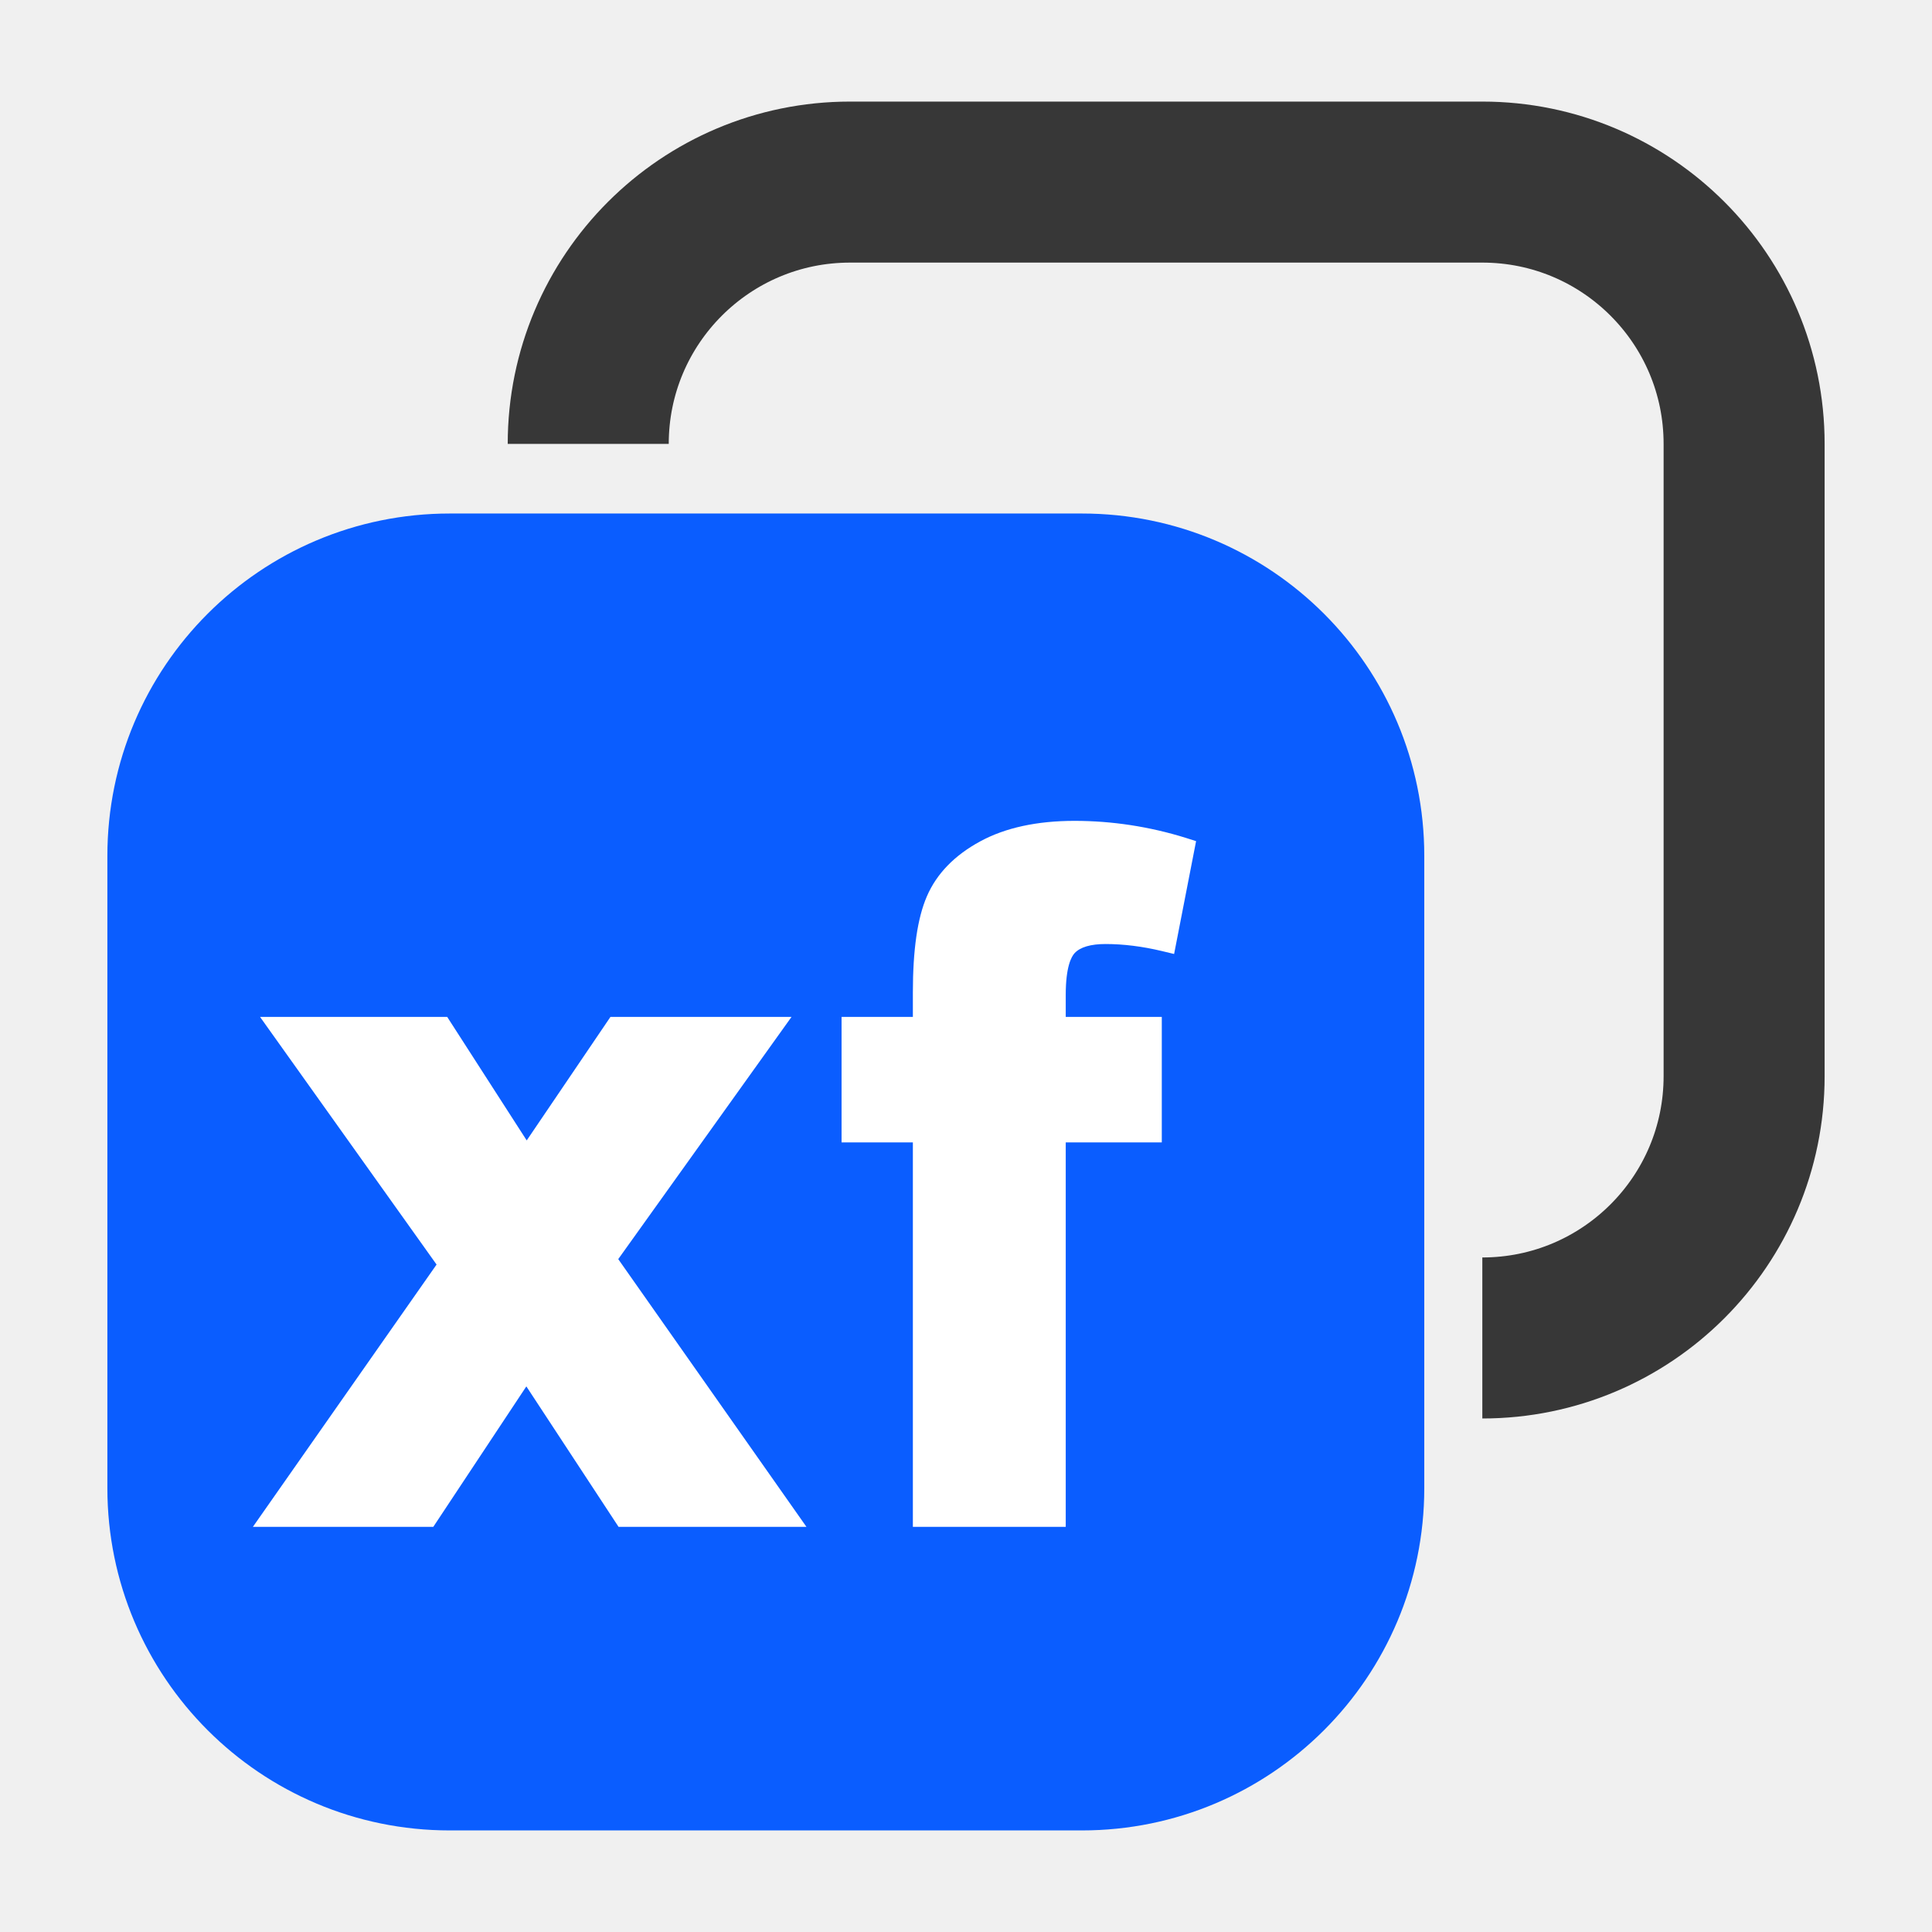
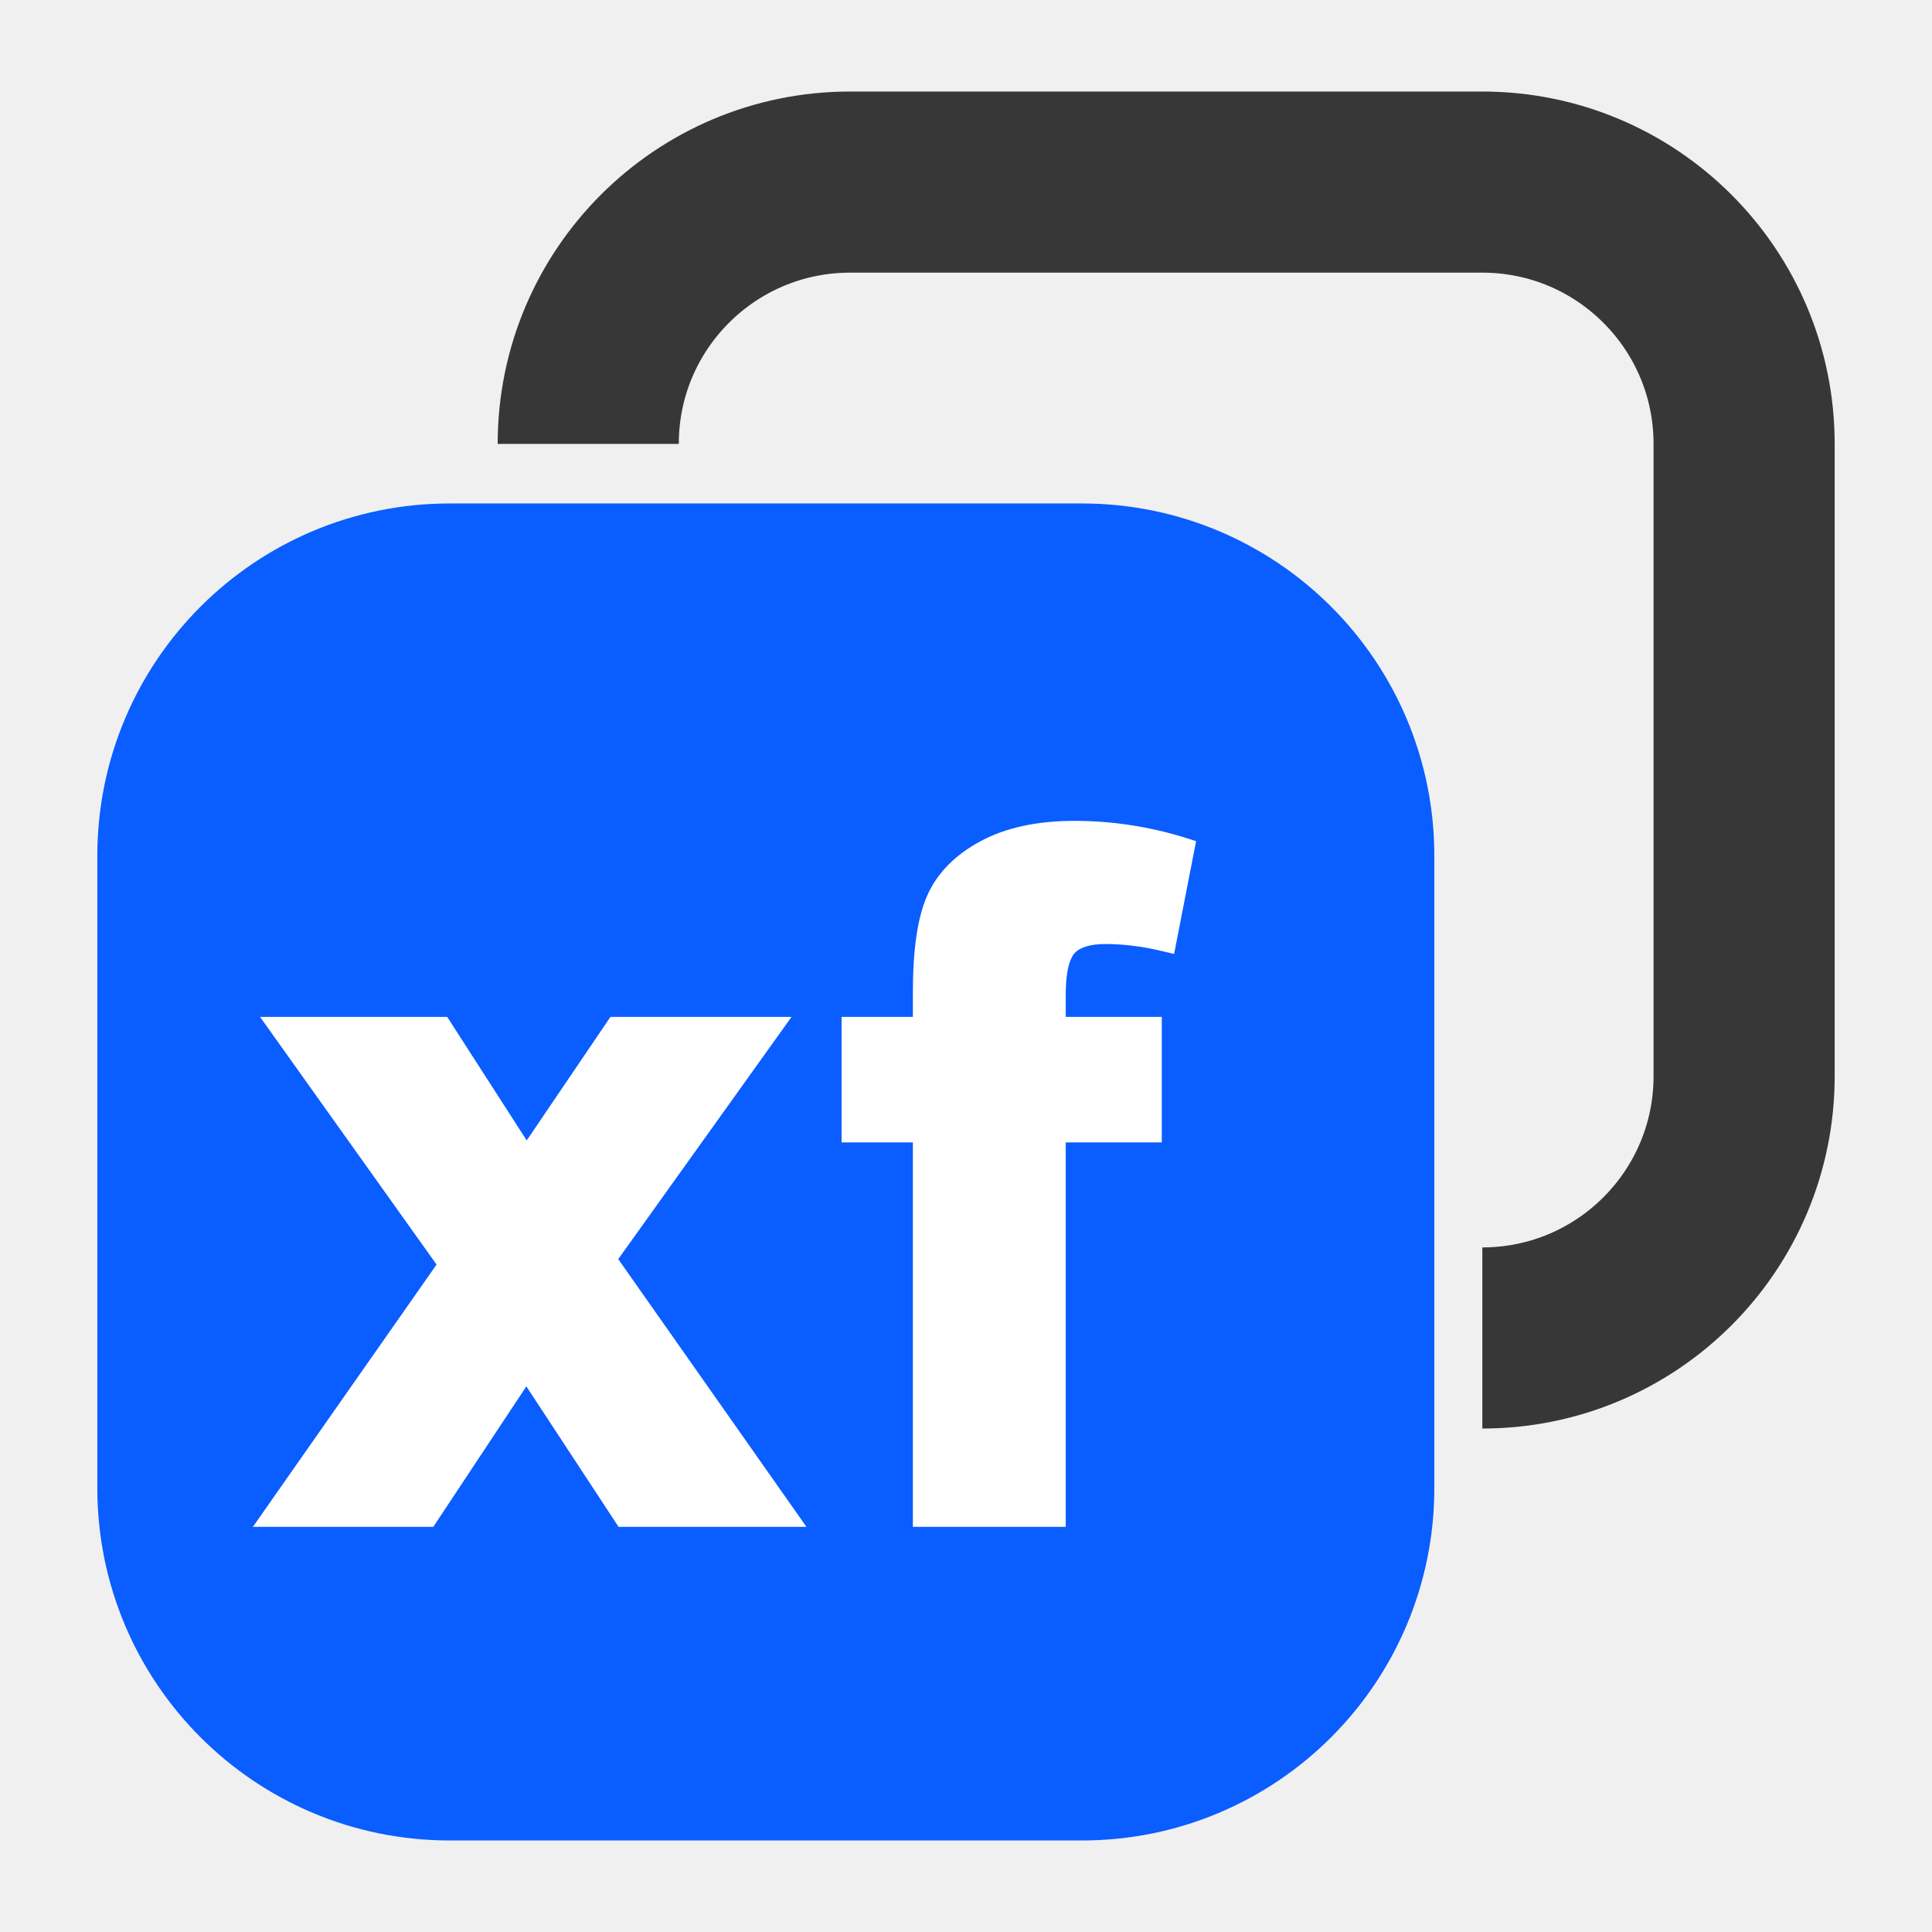
<svg xmlns="http://www.w3.org/2000/svg" width="32" height="32" viewBox="-2.096 -2 32 32" fill="none">
  <g id="Content_STROKE">
-     <path id="Vector" d="M7.647 5.352C7.647 2.957 9.589 1.016 11.984 1.016H22.456C24.851 1.016 26.792 2.957 26.792 5.352V15.825C26.792 18.22 24.851 20.161 22.456 20.161" stroke="#373737" stroke-width="2.667" stroke-miterlimit="10" />
-     <path id="Vector_2" d="M5.352 26.984L15.825 26.984C18.22 26.984 20.161 25.043 20.161 22.648L20.161 12.175C20.161 9.78 18.22 7.839 15.825 7.839L5.352 7.839C2.957 7.839 1.016 9.78 1.016 12.175L1.016 22.648C1.016 25.043 2.957 26.984 5.352 26.984Z" fill="#0A5DFF" stroke="#0A5DFF" stroke-width="2.667" stroke-miterlimit="10" />
+     <path id="Vector" d="M7.647 5.352C7.647 2.957 9.589 1.016 11.984 1.016H22.456C24.851 1.016 26.792 2.957 26.792 5.352V15.825C26.792 18.22 24.851 20.161 22.456 20.161" stroke="#373737" stroke-width="3.000" stroke-miterlimit="10" />
+     <path id="Vector_2" d="M5.352 26.984L15.825 26.984C18.22 26.984 20.161 25.043 20.161 22.648L20.161 12.175C20.161 9.78 18.22 7.839 15.825 7.839L5.352 7.839C2.957 7.839 1.016 9.78 1.016 12.175L1.016 22.648C1.016 25.043 2.957 26.984 5.352 26.984Z" fill="#0A5DFF" stroke="#0A5DFF" stroke-width="3.000" stroke-miterlimit="10" />
    <path id="Vector_3" d="M8.149 23.289L6.622 20.963L5.081 23.289H2.093L5.135 18.945L2.211 14.843H5.311L6.628 16.889L8.015 14.843H11.014L8.144 18.855L11.261 23.289H8.149Z" fill="white" />
    <path id="Vector_4" d="M17.351 13.801L17.147 13.752C16.825 13.675 16.511 13.636 16.216 13.636C15.969 13.636 15.796 13.687 15.703 13.787C15.648 13.847 15.556 14.014 15.556 14.478V14.843H17.147V16.922H15.556V23.289H13.024V16.922H11.843V14.843H13.024V14.44C13.024 13.728 13.1 13.207 13.256 12.846C13.417 12.472 13.715 12.165 14.141 11.935C14.555 11.71 15.081 11.596 15.702 11.596C16.324 11.596 16.944 11.691 17.542 11.877L17.715 11.932L17.351 13.801Z" fill="white" />
  </g>
</svg>
